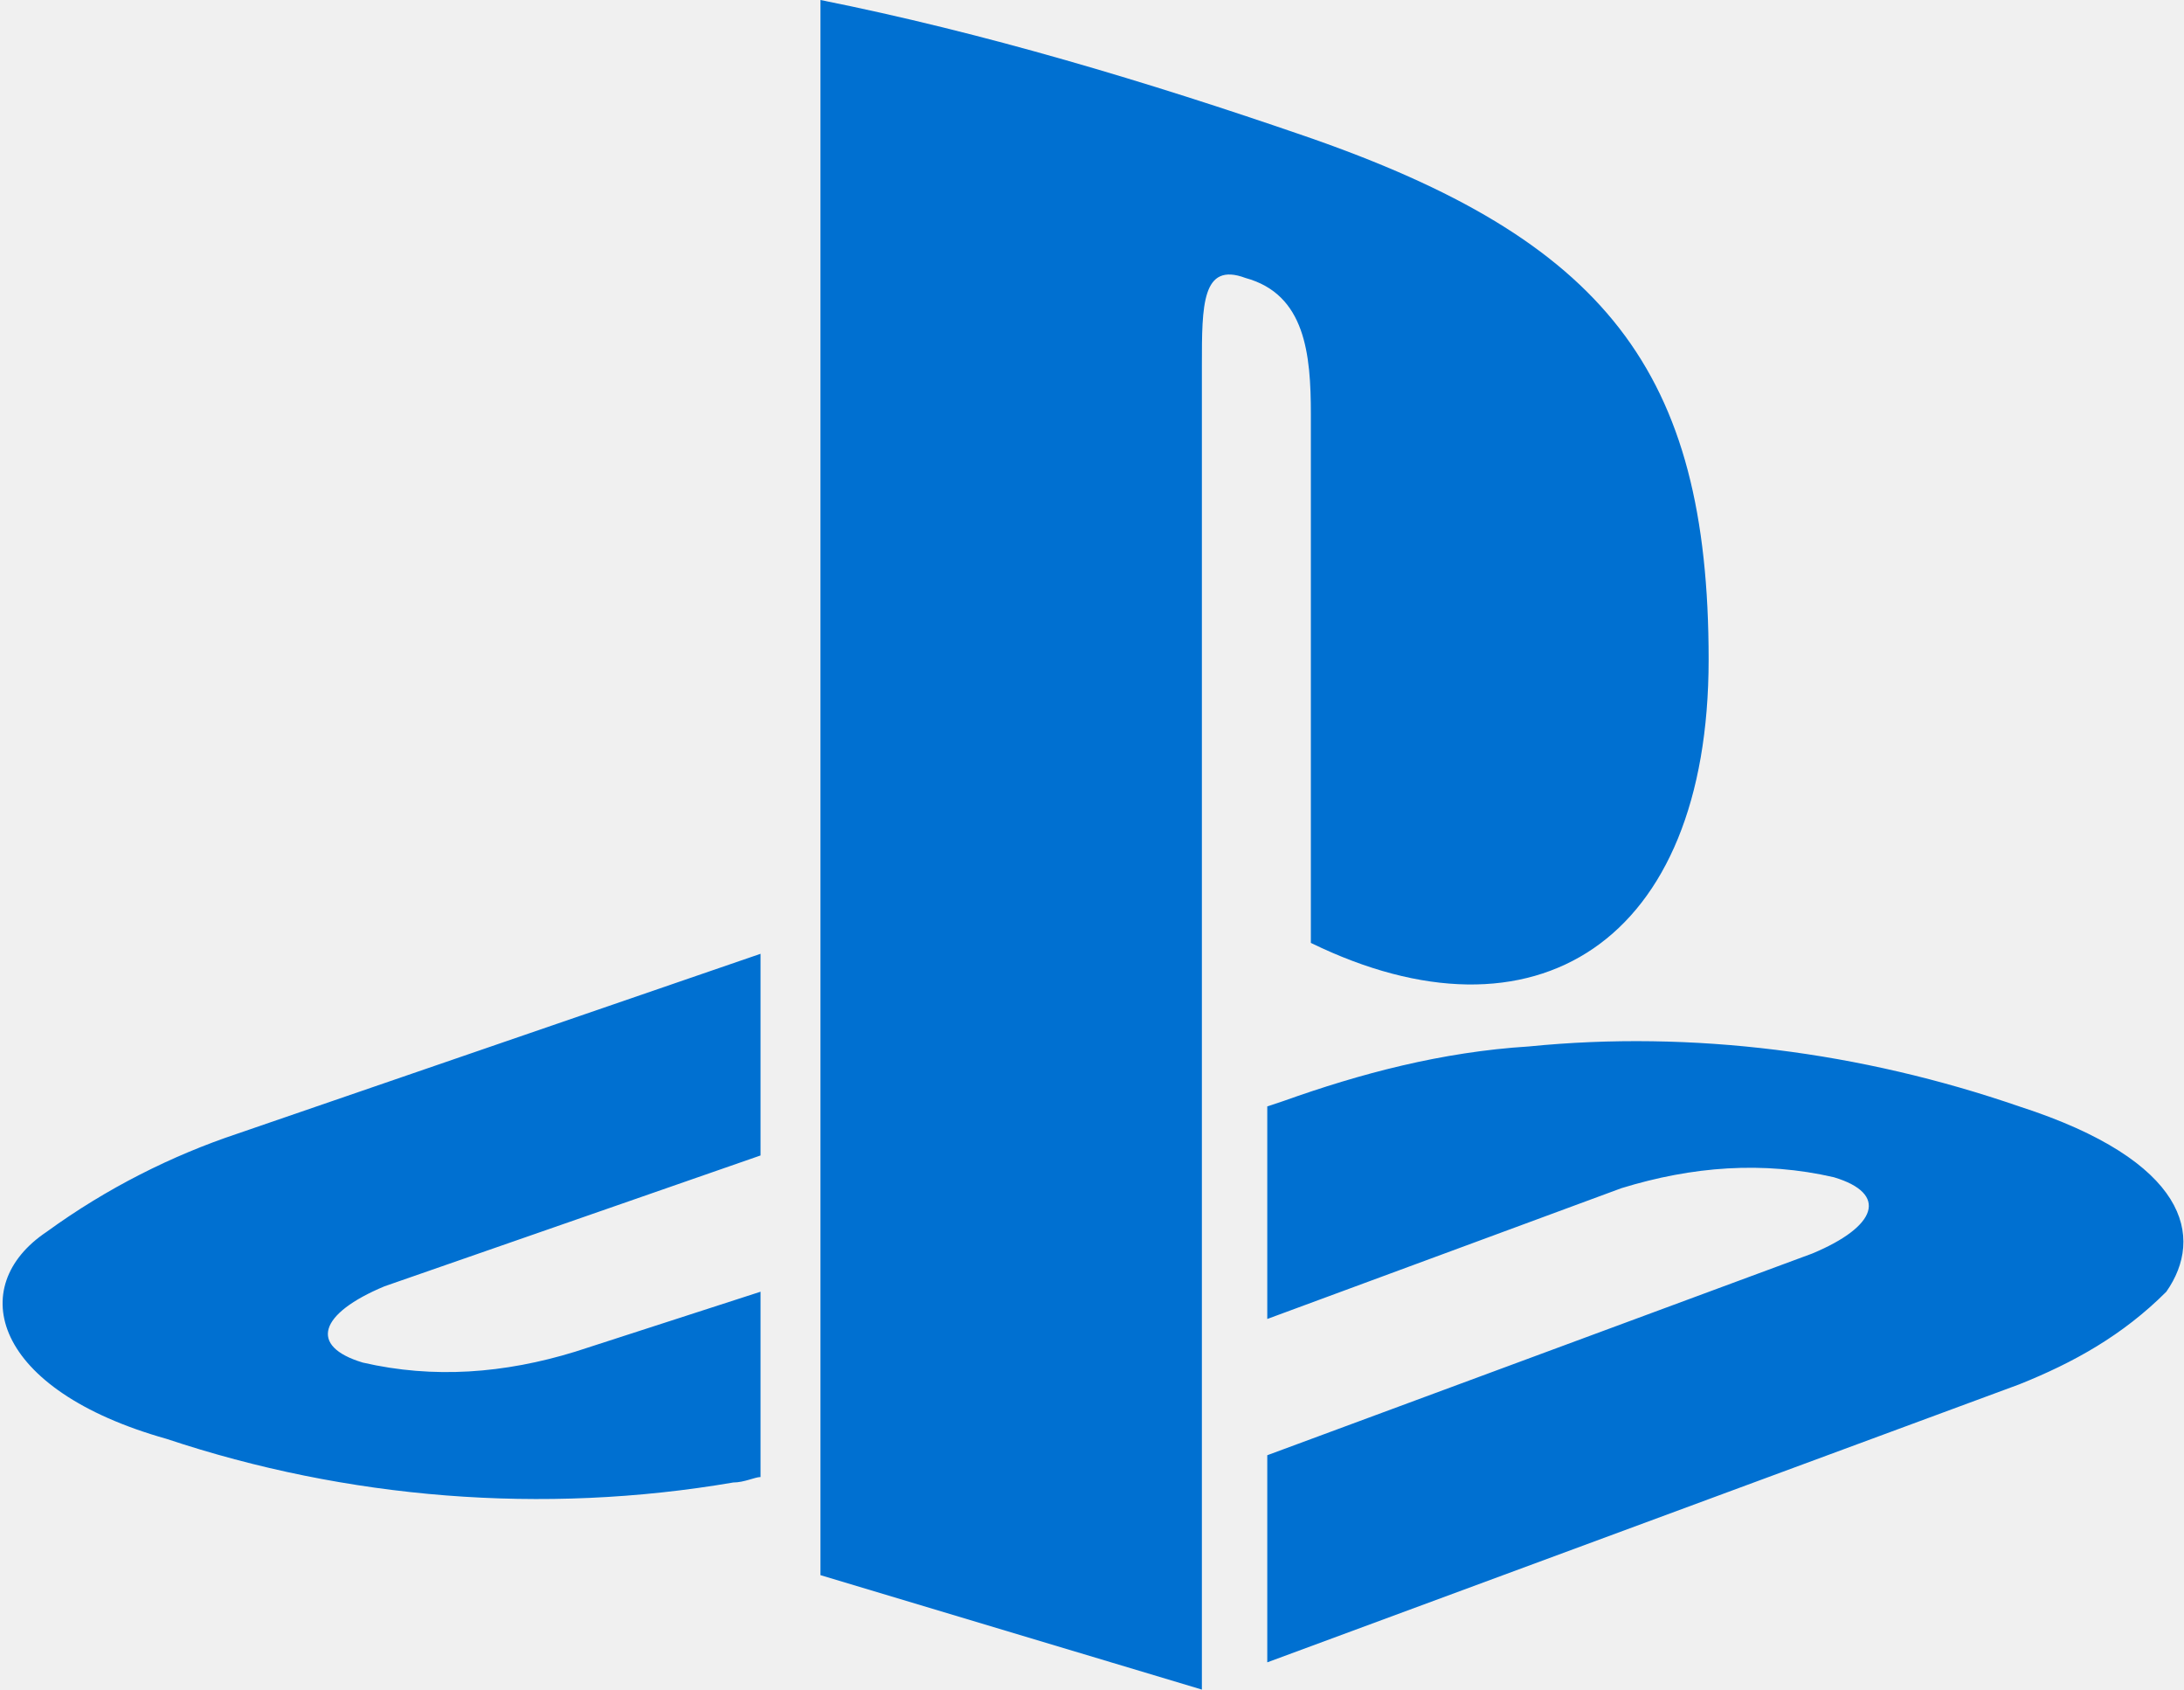
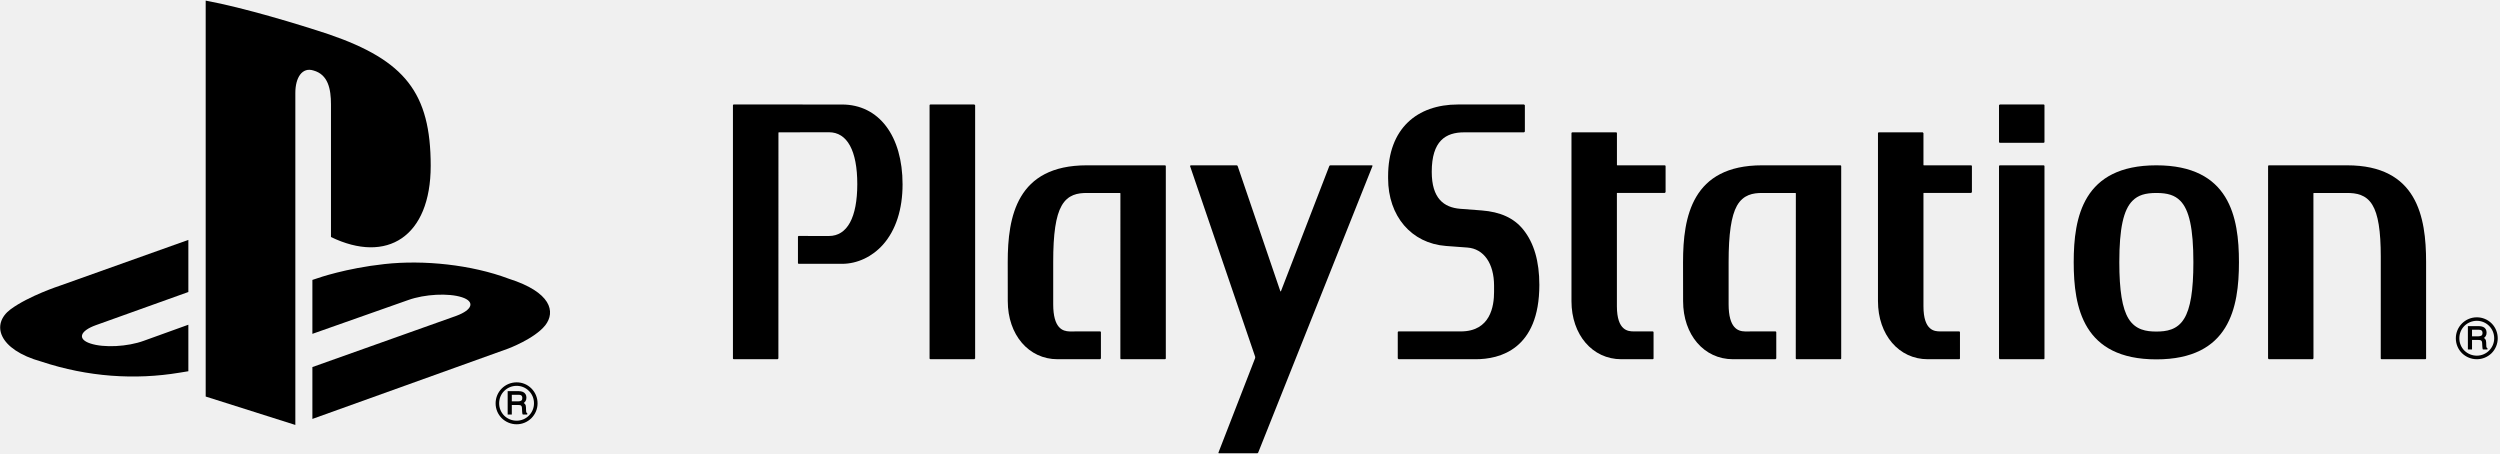
- <svg xmlns="http://www.w3.org/2000/svg" width="662" height="512" viewBox="0 0 662 512" fill="none">
-   <g clip-path="url(#clip0_736_213)">
-     <path d="M14.166 373.264C-10.608 389.781 -2.35 421.161 50.501 436.026C105.004 454.194 164.462 459.148 222.269 449.239C225.572 449.239 228.875 447.587 230.527 447.587V391.432L174.372 409.6C152.901 416.206 131.43 417.858 109.959 412.903C93.443 407.948 96.746 398.039 116.566 389.781L230.527 350.142V289.032L71.972 343.535C52.153 350.142 32.334 360.052 14.166 373.264ZM397.34 125.523V285.729C465.056 318.761 517.908 285.729 517.908 199.845C517.908 112.31 486.527 72.671 395.688 41.29C347.792 24.774 298.243 9.91 248.695 0V477.316L364.308 512V110.658C364.308 92.49 364.308 79.277 377.521 84.232C395.688 89.187 397.34 107.355 397.34 125.523ZM612.05 335.277C564.153 318.761 512.953 312.155 463.404 317.11C436.979 318.761 412.204 325.368 389.082 333.626L384.127 335.277V399.69L491.482 360.052C512.953 353.445 534.424 351.794 555.895 356.748C572.411 361.703 569.108 371.613 549.288 379.871L384.127 440.981V503.742L612.05 419.51C628.566 412.903 643.43 404.645 656.643 391.432C668.204 374.916 663.25 351.794 612.05 335.277Z" fill="#0070D1" />
+ <svg xmlns="http://www.w3.org/2000/svg" width="1025" height="186" viewBox="0 0 1025 186" fill="none">
+   <g clip-path="url(#clip0_861_219)">
+     <path d="M84.332 0.249V162.583L121.089 174.229V38.114C121.089 31.7 123.948 27.441 128.535 28.906C134.532 30.569 135.698 36.477 135.698 42.82V97.182C158.577 108.256 176.589 97.176 176.589 67.959C176.589 38.102 166.029 24.801 134.955 14.108C122.698 10.027 99.983 3.14 84.332 0.249Z" fill="black" />
+     <path d="M128.08 150.498L187.113 129.486C193.792 127.011 194.812 123.647 189.408 121.88C183.918 120.08 174.12 120.595 167.37 123.018L128.08 136.879V114.764L130.329 114.021C130.329 114.021 141.702 109.992 157.699 108.257C173.664 106.507 193.244 108.485 208.632 114.285C225.968 119.792 227.911 127.825 223.525 133.415C219.075 138.947 208.287 142.949 208.287 142.949L128.08 171.762" fill="black" />
+     <path d="M16.985 148.261C-0.788 143.31 -3.752 132.847 4.356 126.804C11.835 121.285 24.573 117.131 24.573 117.131L77.225 98.358V119.724L39.37 133.293C32.665 135.692 31.66 139.066 37.061 140.832C42.558 142.669 52.314 142.175 59.023 139.699L77.225 133.137V152.211C76.052 152.408 74.748 152.606 73.557 152.809C55.409 155.821 36.075 154.584 16.985 148.261Z" fill="black" />
+     <path d="M214.147 163.159C214.147 163.699 214.017 164.052 213.742 164.23C213.423 164.446 213.006 164.554 212.482 164.554H209.842V161.86H212.636C213.031 161.86 213.327 161.928 213.564 162.021C213.95 162.21 214.147 162.59 214.147 163.159ZM216.055 169.336C215.922 169.297 215.829 169.166 215.752 168.944C215.717 168.772 215.692 168.529 215.685 168.216L215.642 166.995C215.623 166.43 215.515 165.99 215.277 165.727C215.16 165.521 214.949 165.39 214.749 165.247C215.011 165.008 215.252 164.763 215.457 164.494C215.692 164.114 215.829 163.599 215.829 163.049C215.829 161.928 215.347 161.131 214.407 160.689C213.938 160.49 213.327 160.361 212.599 160.361H208.142V169.949H209.842V166.046H212.433C212.916 166.046 213.24 166.107 213.477 166.187C213.798 166.391 213.971 166.7 213.992 167.23L214.075 168.726C214.1 169.108 214.126 169.336 214.147 169.509L214.274 169.839L214.309 169.949H216.175V169.403M204.649 165.372C204.649 163.414 205.383 161.617 206.722 160.286C208.094 158.926 209.925 158.192 211.827 158.192C213.732 158.192 215.517 158.926 216.856 160.286C218.207 161.617 218.936 163.414 218.936 165.372C218.936 169.297 215.744 172.483 211.827 172.483C209.925 172.483 208.094 171.757 206.722 170.414C205.383 169.06 204.649 167.283 204.649 165.372ZM211.827 173.953C214.126 173.953 216.26 173.046 217.886 171.441C219.494 169.806 220.401 167.672 220.401 165.372C220.401 163.051 219.494 160.88 217.886 159.277C216.26 157.637 214.126 156.759 211.827 156.759C207.057 156.759 203.2 160.608 203.2 165.372C203.2 167.672 204.09 169.806 205.697 171.441C207.326 173.046 209.529 173.953 211.827 173.953Z" fill="black" />
+     <path d="M345.224 42.852L300.835 42.833C300.652 42.833 300.505 42.977 300.505 43.145V146.961C300.505 147.127 300.652 147.283 300.835 147.283H318.825L319.141 146.961L319.163 54.414L319.269 54.26L339.867 54.221C347.367 54.221 351.487 61.779 351.487 75.476C351.487 89.18 347.367 96.755 339.867 96.755L327.469 96.742C327.284 96.742 327.159 96.882 327.159 97.06V107.831C327.159 108.041 327.284 108.169 327.469 108.169H345.224C351.487 108.169 357.621 105.266 362.048 100.278C367.292 94.359 370.053 85.812 370.053 75.57C370.053 55.722 360.359 42.852 345.224 42.852Z" fill="black" />
+     <path d="M399.476 42.833H381.475C381.27 42.833 381.124 42.977 381.124 43.145V146.961C381.124 147.129 381.27 147.283 381.475 147.283H399.476L399.806 146.961V43.145L399.476 42.833Z" fill="black" />
+     <path d="M477.983 68.103C477.983 67.919 477.821 67.78 477.643 67.78H445.587C416.842 67.78 413.168 88.88 413.168 107.424L413.189 123.461C413.189 137.261 421.772 147.281 433.571 147.281H451.061L451.378 146.961V136.202C451.378 136.026 451.229 135.87 451.061 135.87L438.569 135.891C435.69 135.831 431.815 134.614 431.815 124.719V107.404C431.802 95.898 432.873 88.543 435.262 84.357C437.849 79.738 441.923 79.119 445.587 79.119H459.25L459.366 79.281L459.349 146.961C459.349 147.125 459.488 147.281 459.679 147.281H477.647C477.825 147.281 477.983 147.125 477.983 146.961" fill="black" />
+     <path d="M607.472 86.277L598.607 85.602C591.96 85.029 587.016 81.347 587.016 70.455C587.016 57.737 592.72 54.258 600.334 54.258H624.869L625.195 53.941V43.145L624.869 42.835H624.356L597.775 42.84C581.031 42.84 569.123 52.676 569.123 72.276V73.129C569.123 88.595 578.64 99.757 592.822 100.842L601.644 101.496C608.375 102.005 612.566 108.024 612.566 117.157V119.725C612.566 125.434 611.138 135.881 598.893 135.881H573.401C573.229 135.881 573.081 136.03 573.081 136.213V146.959L573.401 147.281H605.05C614.802 147.281 631.132 143.335 631.132 116.792C631.132 107.175 628.948 99.595 624.52 94.117C620.745 89.413 615.153 86.868 607.472 86.277Z" fill="black" />
+     <path d="M754.894 68.103C754.894 67.919 754.742 67.78 754.572 67.78H722.444C693.761 67.78 690.048 88.88 690.048 107.424L690.071 123.461C690.071 137.261 698.647 147.281 710.508 147.281H727.949L728.273 146.961V136.202C728.273 136.026 728.121 135.87 727.949 135.87L715.449 135.891C712.582 135.831 708.742 134.614 708.731 124.719V107.404C708.731 95.898 709.813 88.543 712.146 84.357C714.735 79.738 718.836 79.119 722.438 79.119H736.164L736.299 79.281L736.266 146.961C736.266 147.125 736.414 147.281 736.594 147.281H754.587C754.765 147.281 754.894 147.125 754.894 146.961" fill="black" />
+     <path d="M682.575 67.782H663.048L662.945 67.663V54.58C662.945 54.406 662.812 54.26 662.631 54.26H644.647C644.464 54.26 644.304 54.406 644.304 54.58V123.47C644.304 137.269 652.906 147.283 664.75 147.283H677.63C677.815 147.283 677.958 147.127 677.958 146.961V136.213C677.958 136.038 677.815 135.872 677.63 135.872H669.722C667.696 135.841 662.945 135.738 662.926 125.571V79.194L663.036 79.09C669.018 79.121 682.575 79.09 682.575 79.09L682.892 78.794V68.105C682.892 67.923 682.743 67.782 682.575 67.782Z" fill="black" />
+     <path d="M808.166 67.782H788.748L788.617 67.663V54.58L788.32 54.26H770.3C770.122 54.26 769.968 54.406 769.968 54.58V123.47C769.968 137.269 778.554 147.283 790.391 147.283H803.267C803.46 147.283 803.585 147.127 803.585 146.961V136.213C803.585 136.038 803.46 135.872 803.267 135.872H795.361C793.329 135.841 788.617 135.738 788.617 125.571V79.194L788.725 79.09C794.661 79.121 808.166 79.09 808.166 79.09L808.486 78.794V68.105C808.486 67.923 808.324 67.782 808.166 67.782Z" fill="black" />
+     <path d="M837.903 67.782H819.921C819.753 67.782 819.593 67.923 819.593 68.105V146.961L819.921 147.283H837.903C838.099 147.283 838.235 147.127 838.235 146.961V68.105C838.235 67.923 838.099 67.782 837.903 67.782Z" fill="black" />
+     <path d="M837.903 42.832H819.921L819.593 43.145V58.221C819.593 58.404 819.753 58.539 819.921 58.539H837.903C838.099 58.539 838.235 58.404 838.235 58.221V43.145C838.235 42.977 838.099 42.832 837.903 42.832Z" fill="black" />
+     <path d="M962.324 67.782H930.229C930.062 67.782 929.913 67.923 929.913 68.105L929.903 146.961L930.204 147.283H948.219L948.524 146.961L948.499 79.261L948.624 79.13L962.309 79.121C966.01 79.121 970.07 79.717 972.667 83.997C975.042 87.864 976.119 94.661 976.119 105.33C976.134 105.791 976.105 146.961 976.105 146.961C976.105 147.127 976.248 147.283 976.426 147.283H994.363C994.558 147.283 994.701 147.127 994.701 146.961V107.414C994.701 88.88 990.998 67.782 962.324 67.782Z" fill="black" />
+     <path d="M895.501 130.649C892.671 135.311 888.177 135.934 884.099 135.934C880.063 135.934 875.555 135.311 872.694 130.649C870.114 126.454 868.919 119.104 868.919 107.515V107.422C868.919 93.746 870.602 85.975 874.367 82.274C876.618 80.028 879.538 79.117 884.099 79.117C888.727 79.117 891.617 80.028 893.867 82.274C897.599 85.975 899.285 93.778 899.285 107.515C899.285 119.12 898.087 126.475 895.501 130.649ZM884.099 67.781C854.06 67.781 850.22 88.98 850.22 107.515C850.22 126.072 854.06 147.34 884.099 147.34C914.141 147.34 917.971 126.072 917.971 107.515C917.971 88.98 914.141 67.781 884.099 67.781Z" fill="black" />
+     <path d="M488.133 67.782L487.924 68.095L514.607 146.229C514.651 146.405 514.651 146.675 514.595 146.847L499.571 185.533C499.508 185.716 499.591 185.852 499.768 185.852H515.413C515.606 185.852 515.809 185.716 515.872 185.533L562.711 68.095C562.777 67.907 562.694 67.782 562.511 67.782H545.441C545.256 67.782 545.061 67.923 545.003 68.095L525.173 119.439H524.951L507.444 68.095C507.403 67.907 507.203 67.782 507.023 67.782" fill="black" />
+     <path d="M1017.83 136.508C1017.83 137.029 1017.69 137.369 1017.41 137.572C1017.1 137.792 1016.68 137.884 1016.17 137.884H1013.53V135.2H1016.32C1016.71 135.2 1017.01 135.262 1017.24 135.366C1017.62 135.553 1017.83 135.928 1017.83 136.508ZM1019.73 142.681C1019.6 142.633 1019.5 142.502 1019.42 142.284C1019.4 142.122 1019.37 141.855 1019.37 141.556L1019.33 140.35C1019.3 139.76 1019.2 139.318 1018.95 139.077C1018.83 138.864 1018.63 138.72 1018.43 138.571C1018.68 138.34 1018.93 138.102 1019.13 137.828C1019.37 137.448 1019.5 136.954 1019.5 136.404C1019.5 135.262 1019.02 134.471 1018.09 134.033C1017.6 133.836 1017.01 133.705 1016.28 133.705H1011.83V143.289H1013.53V139.38H1016.11C1016.59 139.38 1016.93 139.447 1017.15 139.524C1017.47 139.729 1017.64 140.043 1017.67 140.568L1017.76 142.071C1017.78 142.442 1017.8 142.681 1017.83 142.832L1017.94 143.173L1017.98 143.289H1019.85V142.733M1008.33 138.712C1008.33 136.748 1009.06 134.965 1010.41 133.614C1011.78 132.269 1013.61 131.532 1015.5 131.532C1017.41 131.532 1019.19 132.269 1020.53 133.614C1021.88 134.965 1022.62 136.748 1022.62 138.712C1022.62 142.637 1019.42 145.824 1015.5 145.824C1013.61 145.824 1011.78 145.097 1010.41 143.754C1009.06 142.409 1008.33 140.618 1008.33 138.712ZM1015.5 147.283C1017.8 147.283 1019.95 146.376 1021.58 144.782C1023.17 143.156 1024.07 141.002 1024.07 138.712C1024.07 136.391 1023.17 134.216 1021.58 132.613C1019.95 130.982 1017.8 130.098 1015.5 130.098C1010.75 130.098 1006.89 133.942 1006.89 138.712C1006.89 141.002 1007.77 143.156 1009.39 144.782C1011.01 146.376 1013.21 147.283 1015.5 147.283Z" fill="black" />
  </g>
  <defs>
-     <clipPath id="clip0_736_213">
-       <rect width="661.031" height="512" fill="white" transform="translate(0.786743)" />
+     <clipPath id="clip0_861_219">
+       <rect width="1024" height="185.601" fill="white" transform="translate(0.0712891 0.25)" />
    </clipPath>
  </defs>
</svg>
